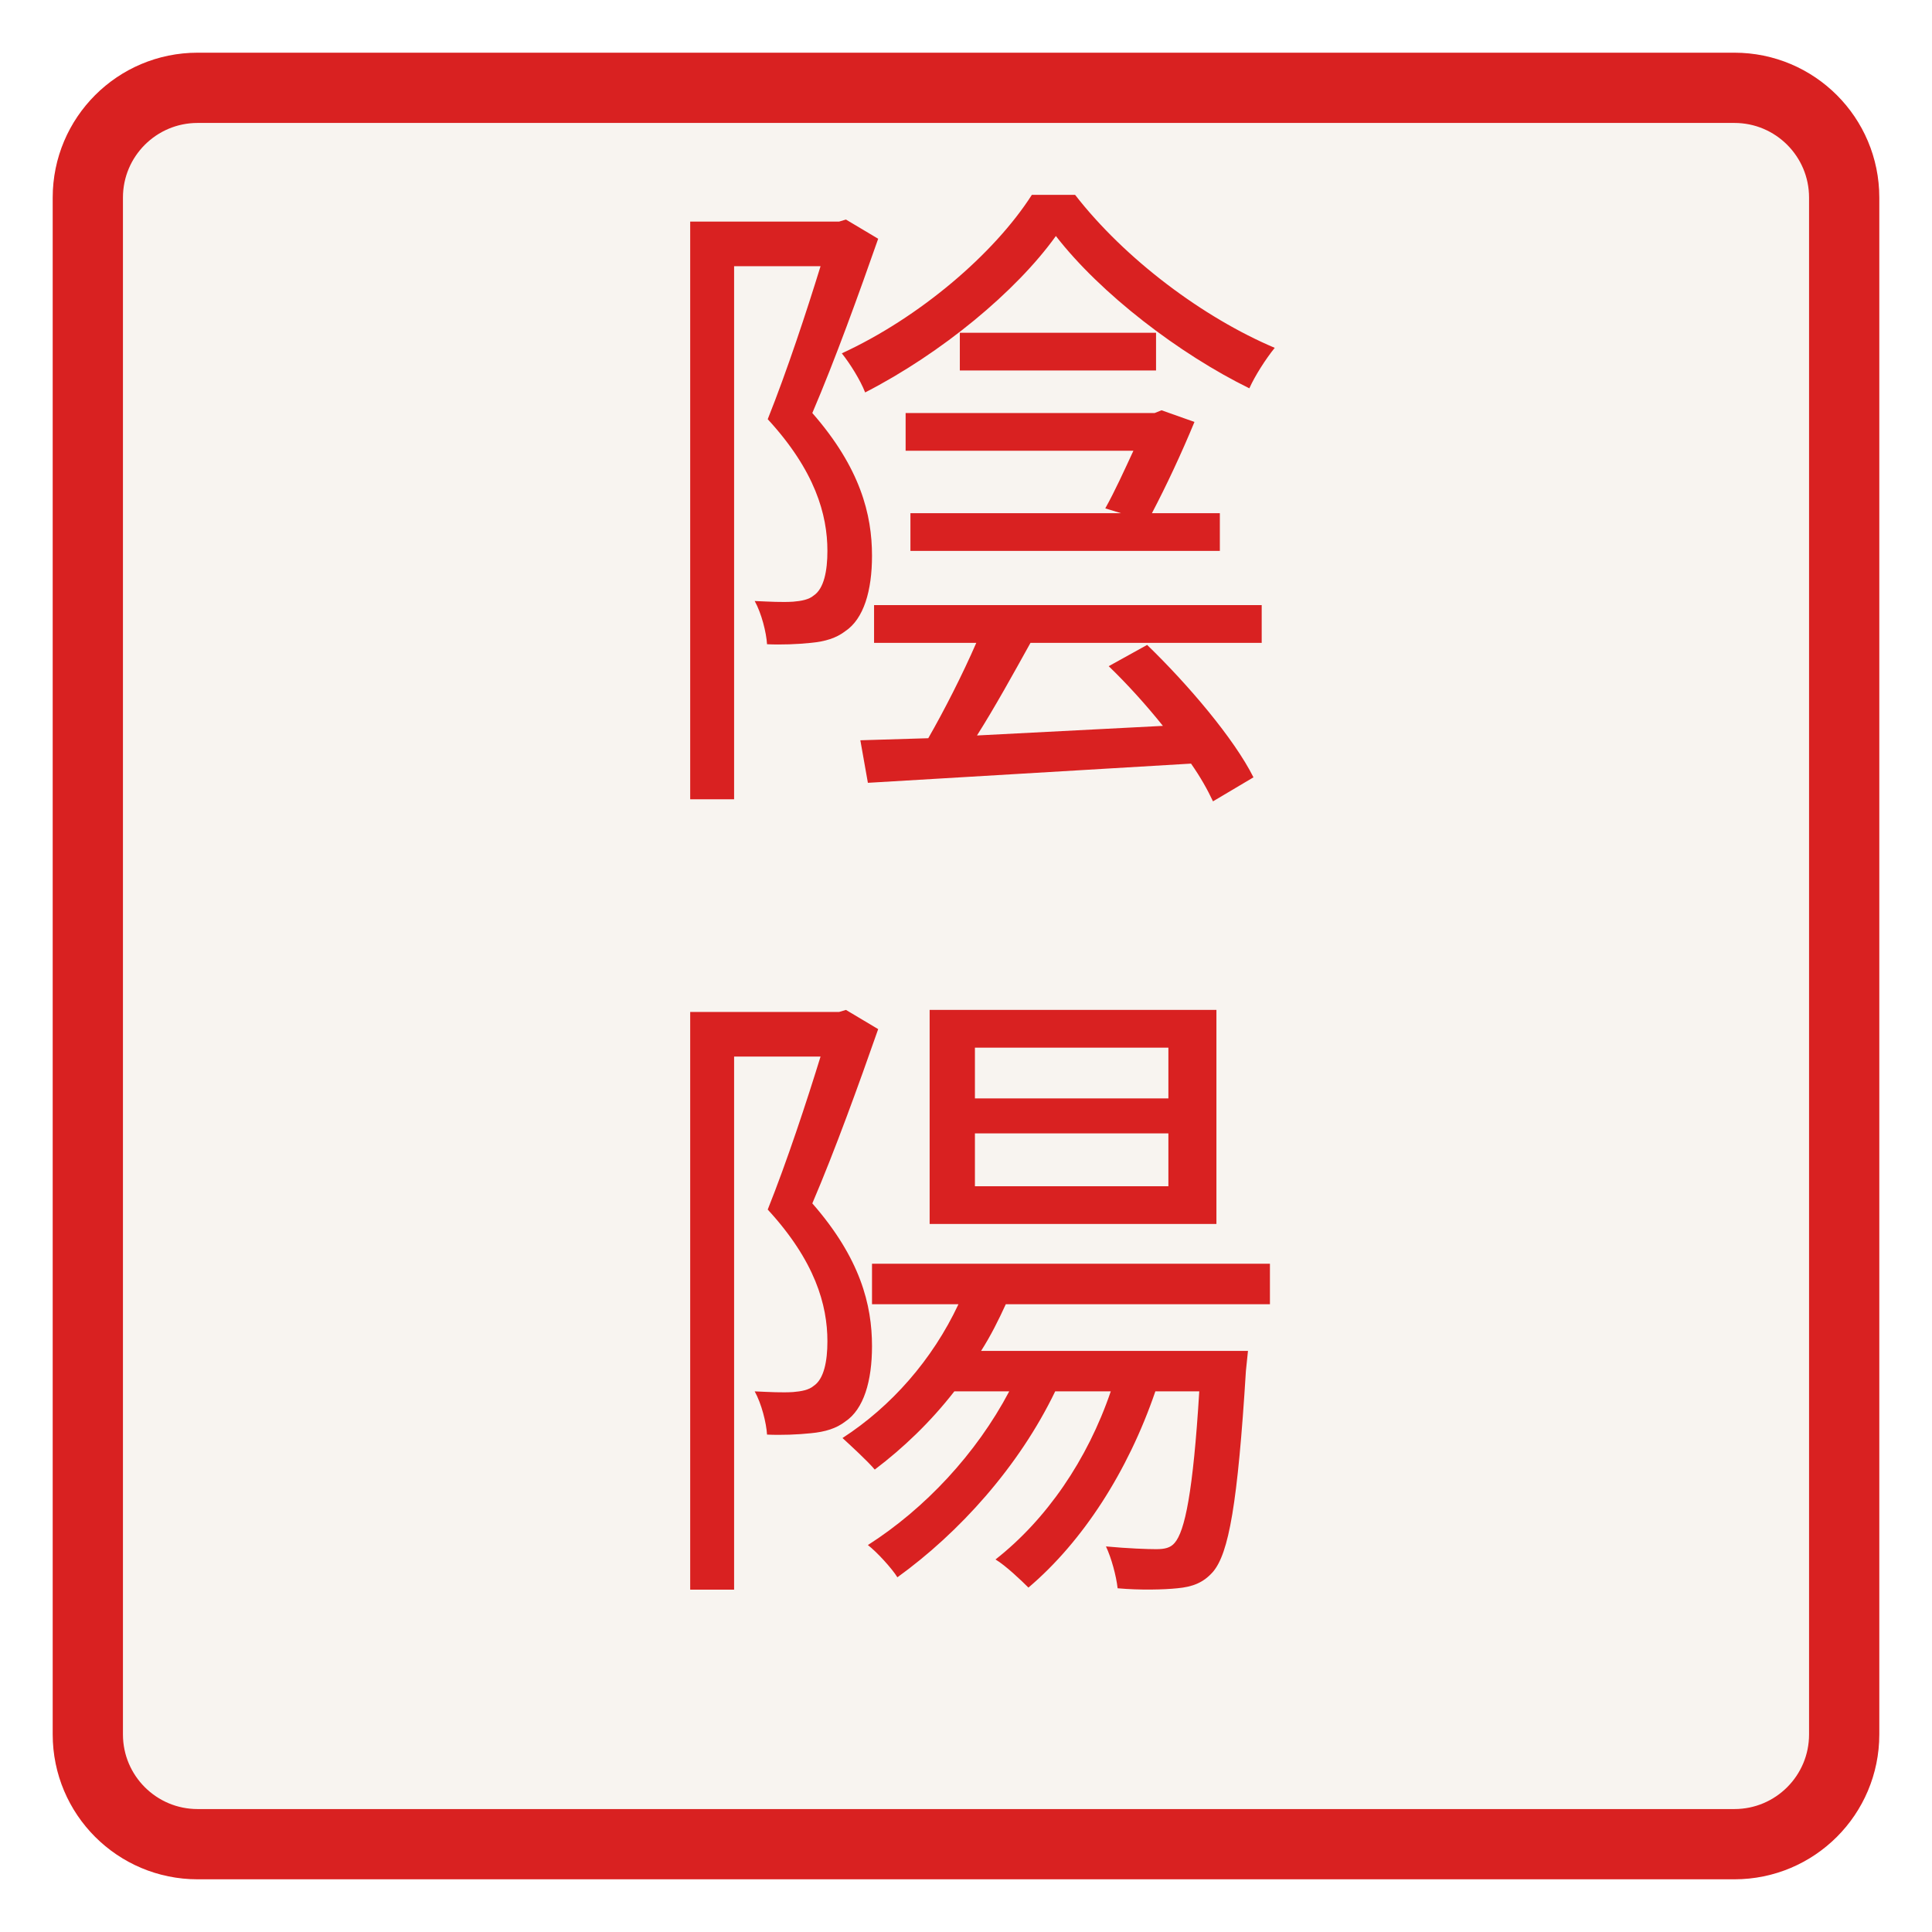
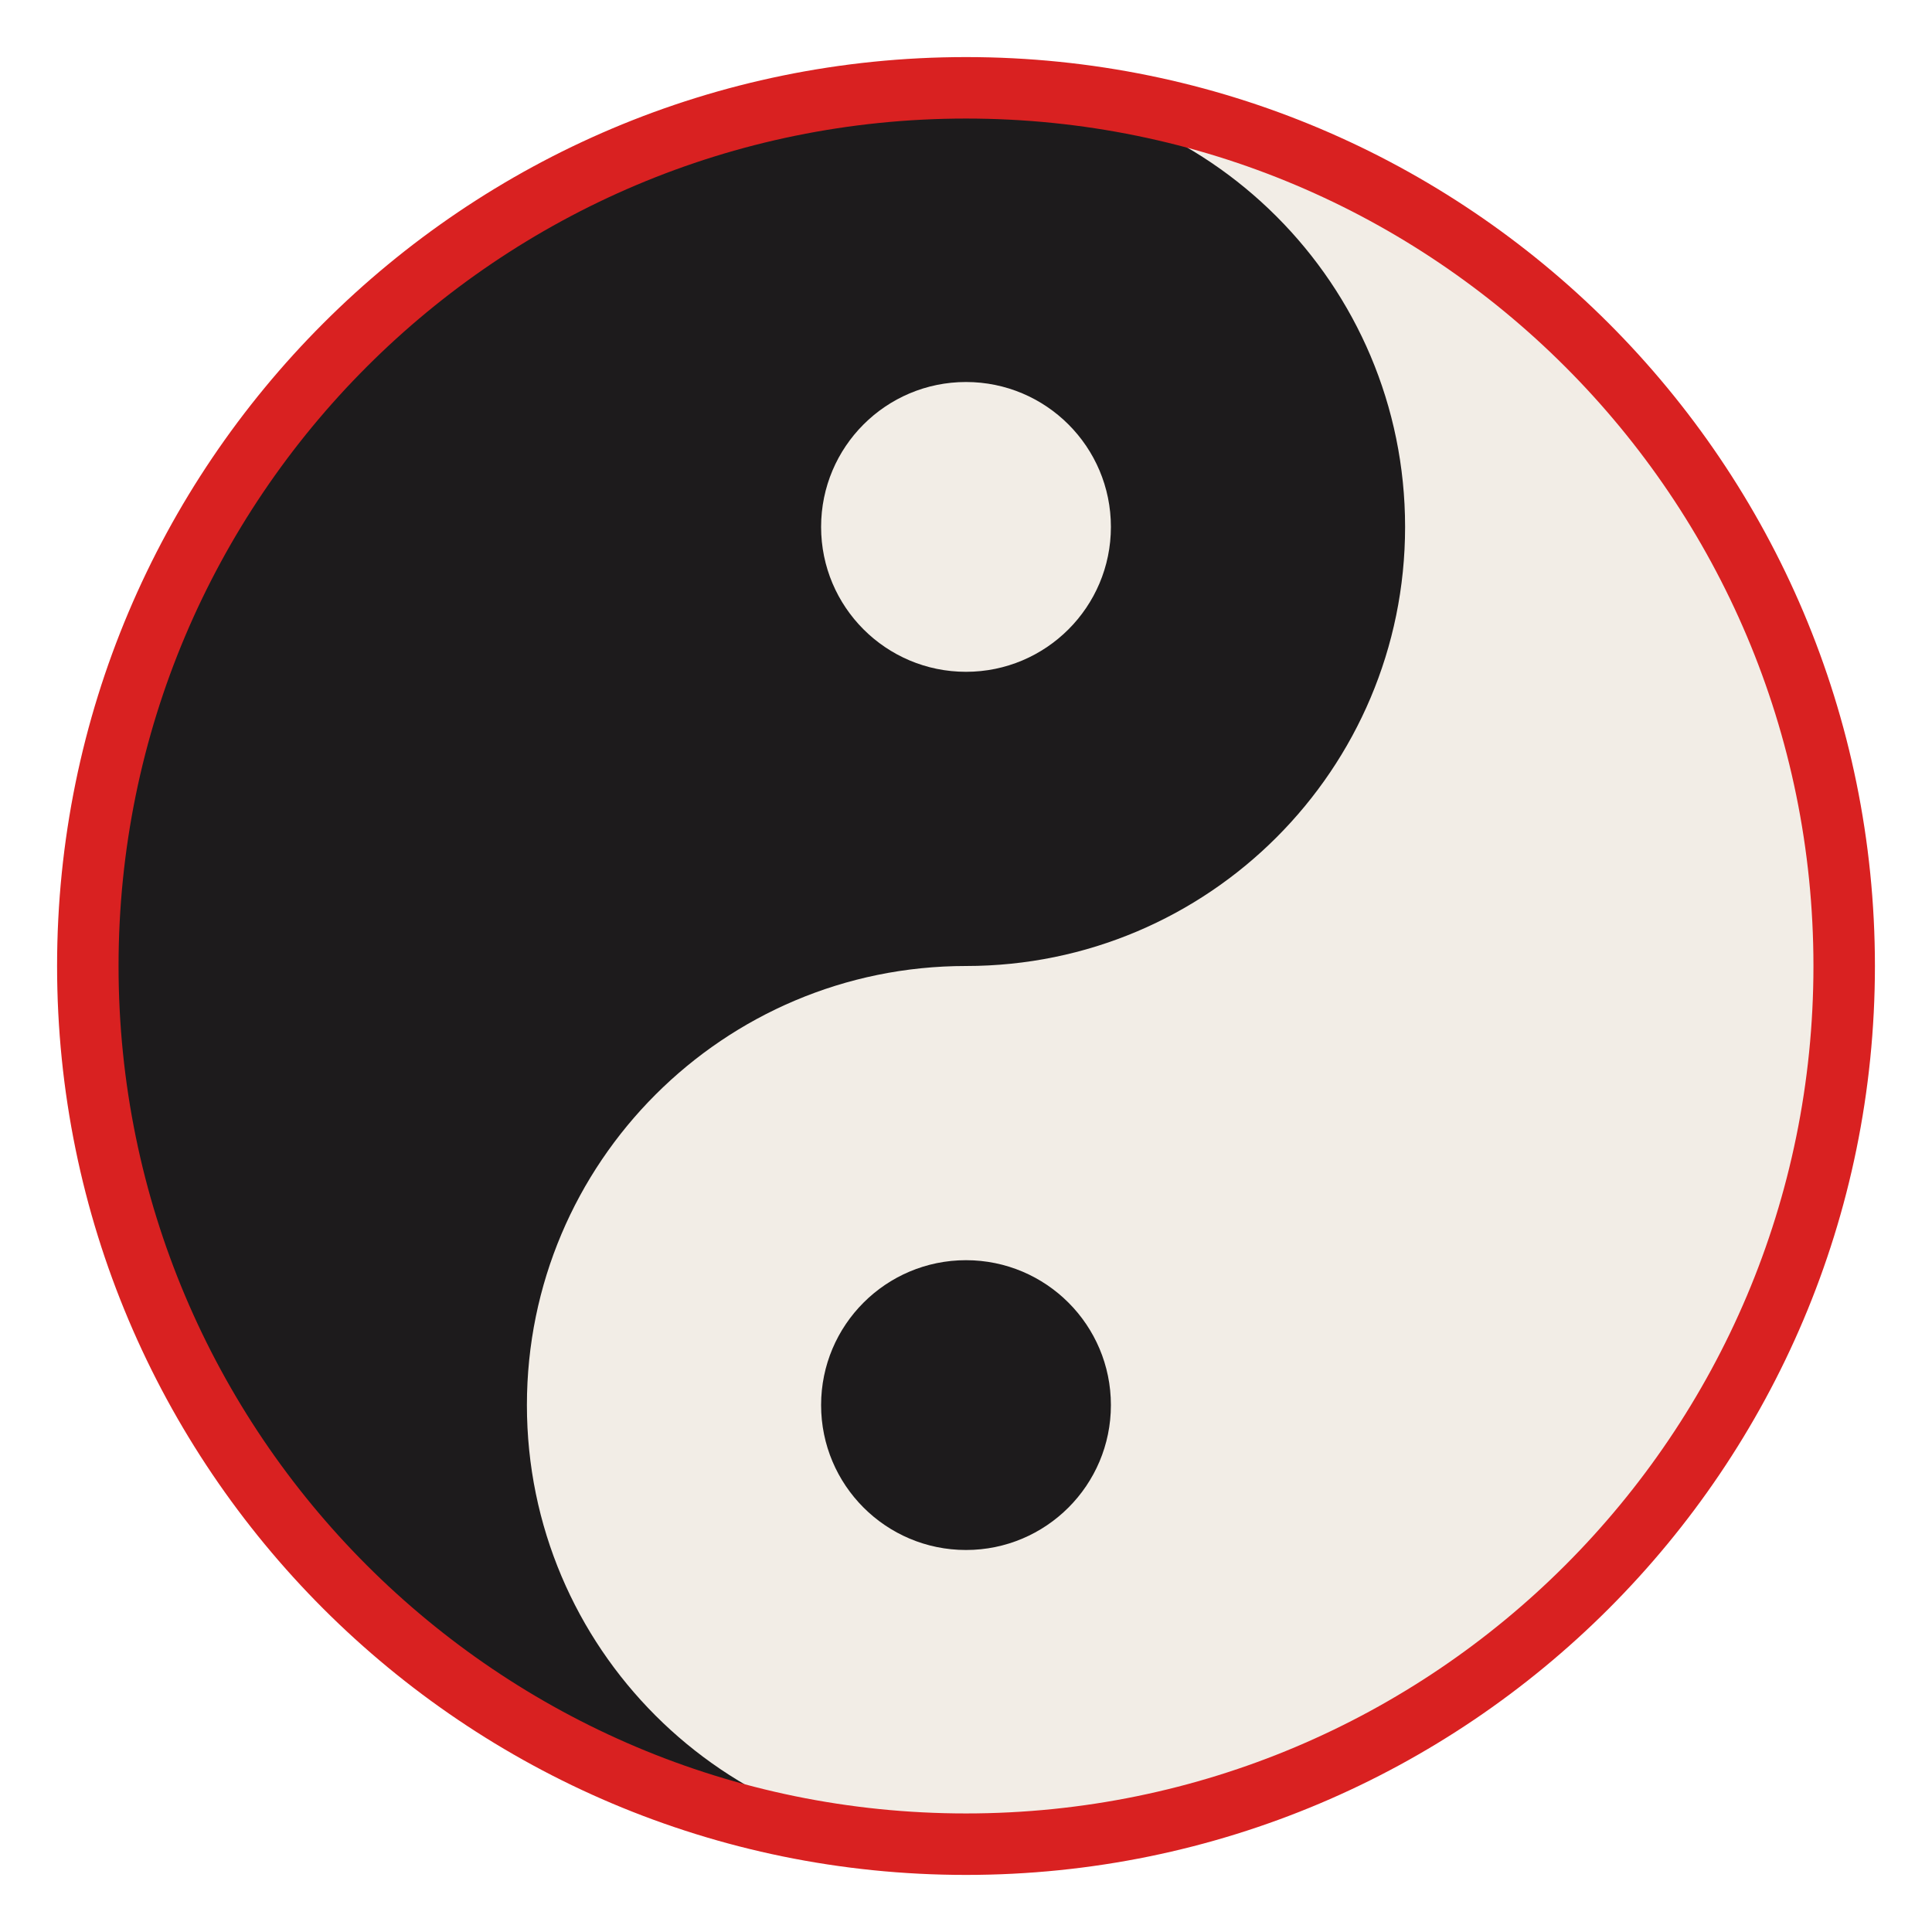
- <svg xmlns="http://www.w3.org/2000/svg" viewBox="0 0 44 44" role="img" aria-label="Inyo seal">
-   <rect x="2" y="2" width="40" height="40" rx="2.5" fill="#F8F4F0" stroke="#D92121" stroke-width="1.6" />
-   <text x="22" y="17" text-anchor="middle" font-size="15" fill="#D92121" font-family="'LXGW WenKai','Noto Serif SC','Source Han Serif SC',serif">陰</text>
-   <text x="22" y="35" text-anchor="middle" font-size="15" fill="#D92121" font-family="'LXGW WenKai','Noto Serif SC','Source Han Serif SC',serif">陽</text>
+ <svg xmlns="http://www.w3.org/2000/svg" width="64" height="64" viewBox="0 0 44 44">
+   <circle cx="22" cy="22" r="20" fill="#F2EDE6" />
+   <path d="M22 2 A20 20 0 0 0 22 42 Z" fill="#1D1B1C" />
+   <circle cx="22" cy="12" r="10" fill="#1D1B1C" />
+   <circle cx="22" cy="32" r="10" fill="#F2EDE6" />
+   <circle cx="22" cy="12" r="3.3" fill="#F2EDE6" />
+   <circle cx="22" cy="32" r="3.3" fill="#1D1B1C" />
+   <circle cx="22" cy="22" r="20" fill="none" stroke="#D92121" stroke-width="1.4" />
</svg>
